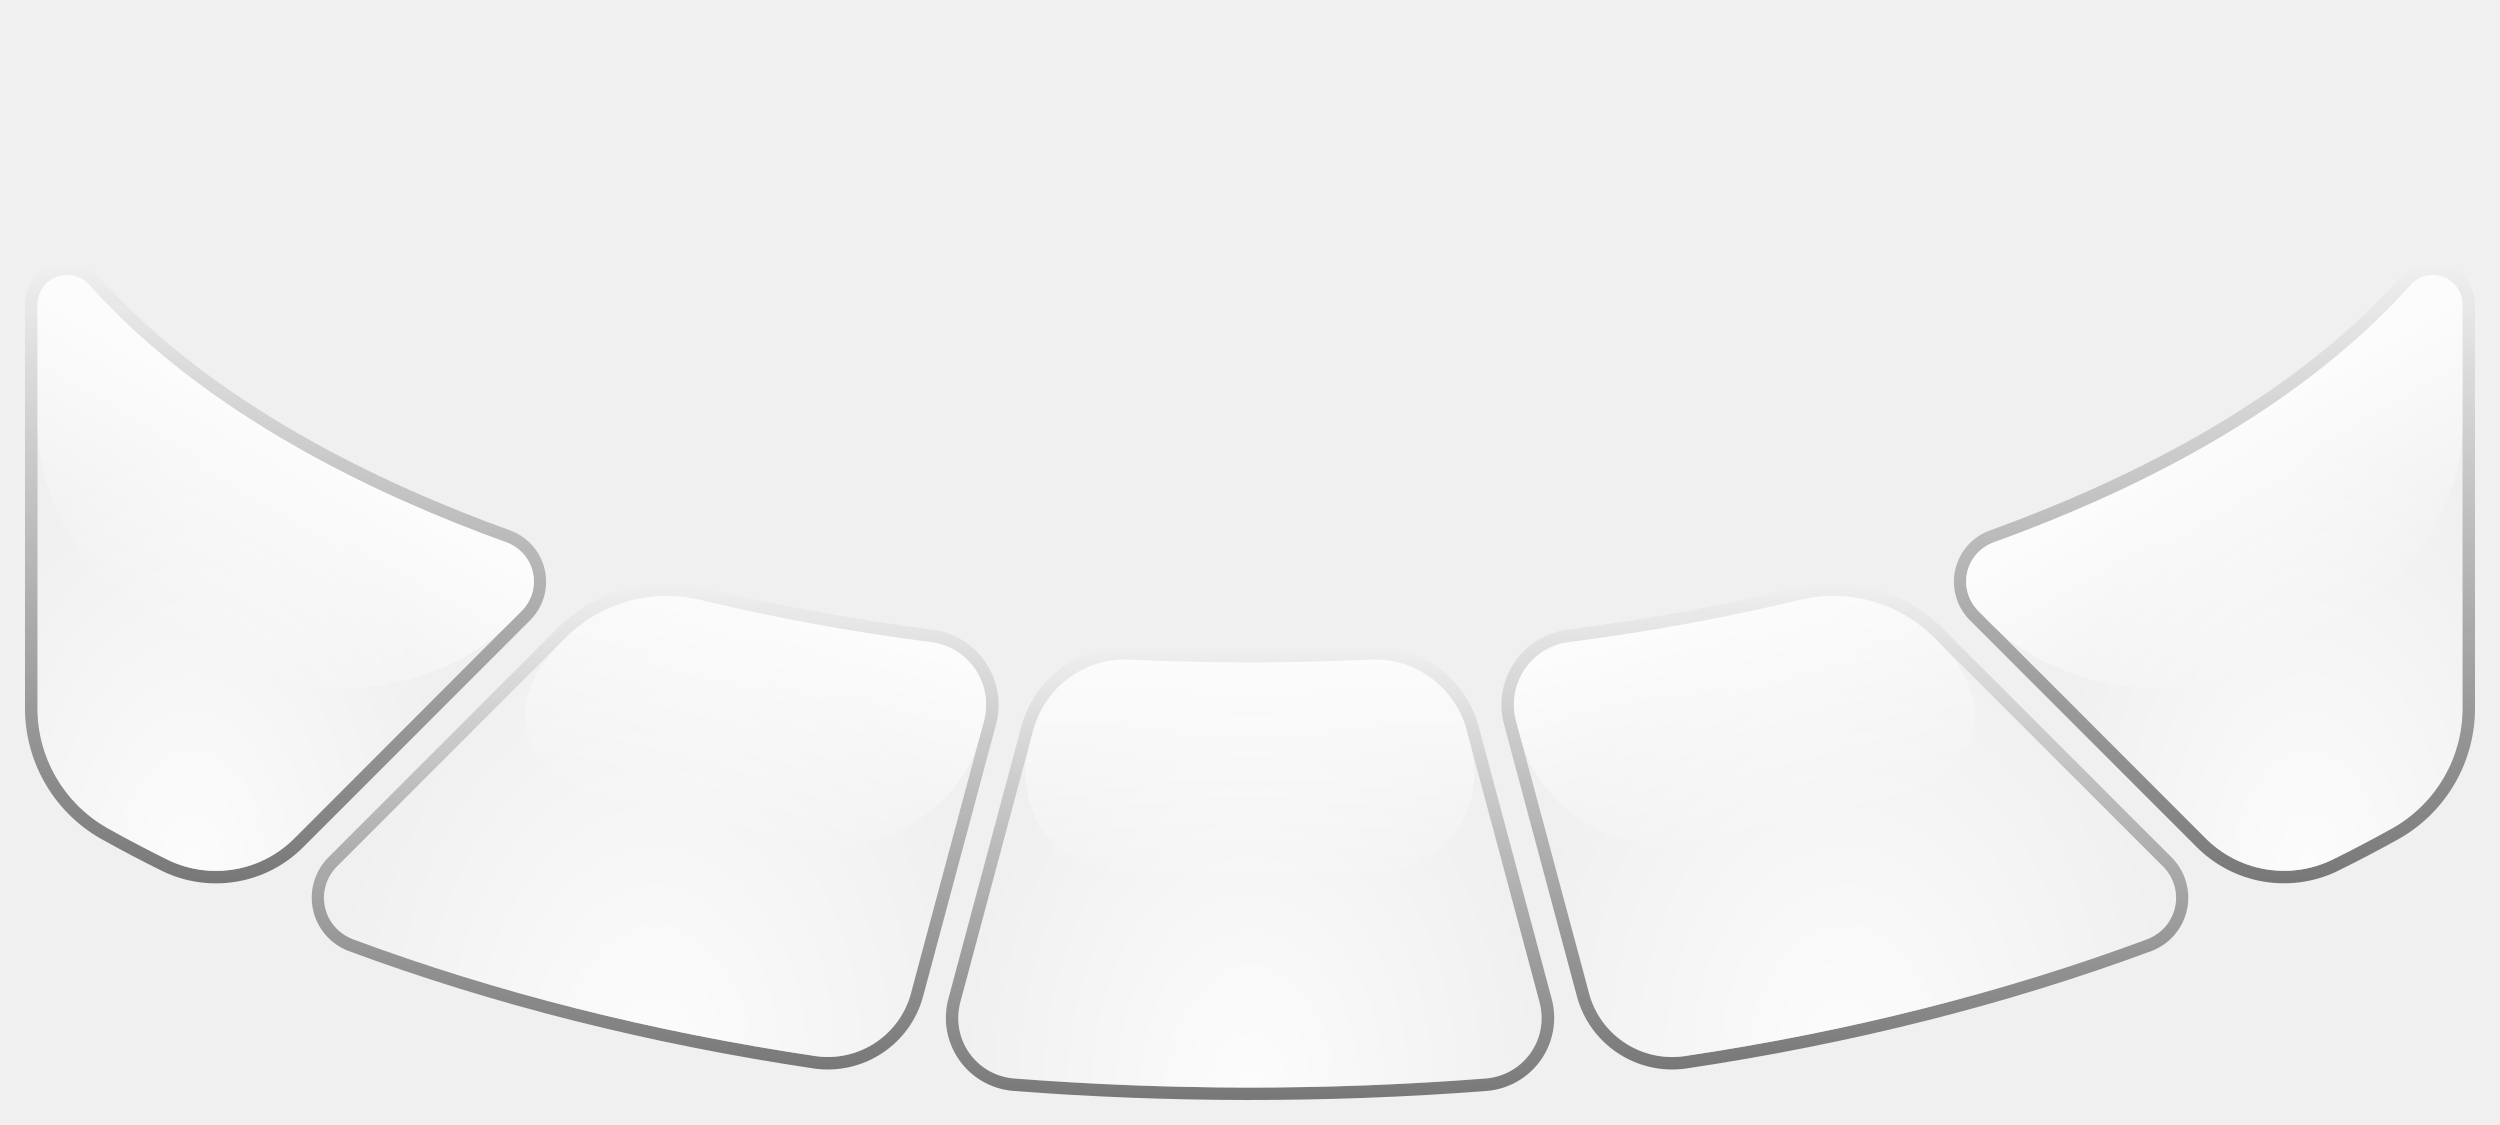
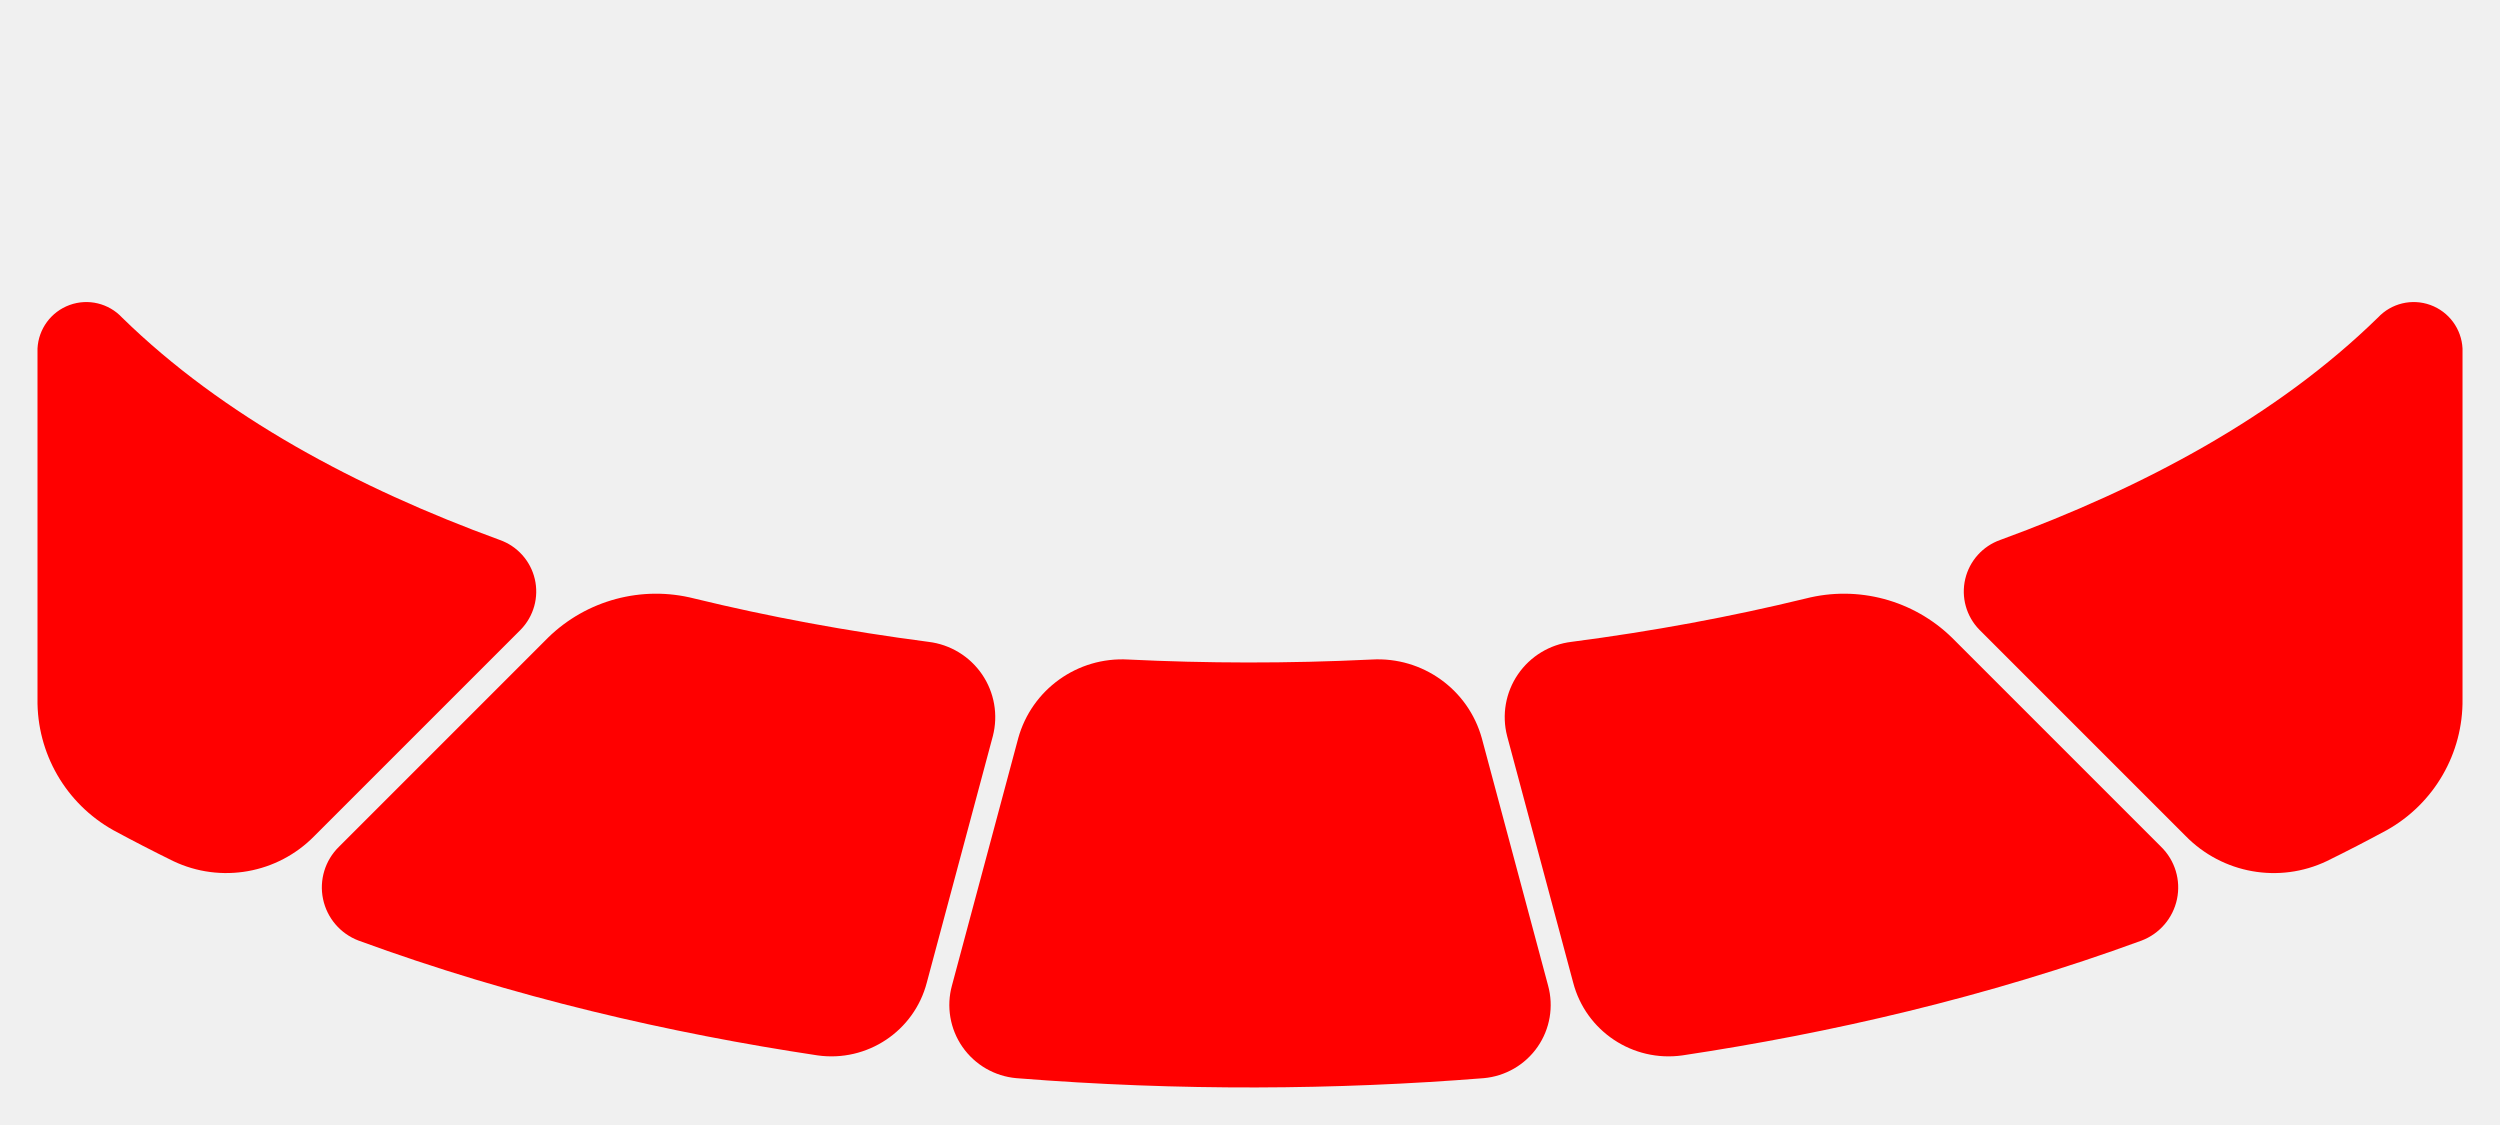
<svg xmlns="http://www.w3.org/2000/svg" xmlns:xlink="http://www.w3.org/1999/xlink" width="100pt" height="45pt" viewBox="0 0 100 45" version="1.1" id="svg1">
  <defs id="defs1">
-     <linearGradient id="linearGradient376">
-       <stop style="stop-color:#ffffff;stop-opacity:0.8;" offset="0" id="stop375" />
-       <stop style="stop-color:#ffffff;stop-opacity:0.05;" offset="1" id="stop376" />
+     <linearGradient id="linearGradient75">
+       <stop style="stop-color:#ffffff;stop-opacity:0.8;" offset="0" id="stop75" />
+       <stop style="stop-color:#ffffff;stop-opacity:0.05;" offset="1" id="stop76" />
    </linearGradient>
-     <linearGradient id="linearGradient374">
-       <stop style="stop-color:#ffffff;stop-opacity:0.8;" offset="0" id="stop373" />
-       <stop style="stop-color:#ffffff;stop-opacity:0;" offset="1" id="stop374" />
+     <linearGradient id="linearGradient48">
+       <stop style="stop-color:#ffffff;stop-opacity:0.8;" offset="0" id="stop48" />
+       <stop style="stop-color:#ffffff;stop-opacity:0;" offset="1" id="stop49" />
    </linearGradient>
-     <linearGradient id="linearGradient259">
-       <stop style="stop-color:#000000;stop-opacity:0;" offset="0" id="stop259" />
-       <stop style="stop-color:#000000;stop-opacity:0.5;" offset="1" id="stop260" />
+     <linearGradient id="linearGradient37">
+       <stop style="stop-color:#000000;stop-opacity:0;" offset="0" id="stop37" />
+       <stop style="stop-color:#000000;stop-opacity:0.5;" offset="1" id="stop38" />
    </linearGradient>
-     <linearGradient xlink:href="#linearGradient259" id="linearGradient260" x1="21.845" y1="10.499" x2="21.845" y2="35.335" gradientUnits="userSpaceOnUse" />
-     <linearGradient xlink:href="#linearGradient259" id="linearGradient262" x1="12.469" y1="23.337" x2="12.469" y2="42.78" gradientUnits="userSpaceOnUse" />
-     <linearGradient xlink:href="#linearGradient259" id="linearGradient264" x1="37.834" y1="25.88" x2="37.834" y2="44" gradientUnits="userSpaceOnUse" />
-     <linearGradient xlink:href="#linearGradient259" id="linearGradient266" x1="60.058" y1="23.337" x2="60.058" y2="42.78" gradientUnits="userSpaceOnUse" />
-     <linearGradient xlink:href="#linearGradient259" id="linearGradient268" x1="78.156" y1="10.5" x2="78.156" y2="35.333" gradientUnits="userSpaceOnUse" />
-     <radialGradient xlink:href="#linearGradient374" id="radialGradient350" cx="50" cy="46.609" fx="50" fy="46.609" r="11.669" gradientTransform="matrix(1,-1.4507737e-8,0,1.456989,4.6369406e-8,-24.40833)" gradientUnits="userSpaceOnUse" />
-     <radialGradient xlink:href="#linearGradient374" id="radialGradient352" cx="7.854" cy="32.845" fx="7.854" fy="32.845" r="9.928" gradientTransform="matrix(1.049248,0,0,1.732608,-0.5628062,-22.0738)" gradientUnits="userSpaceOnUse" />
-     <radialGradient xlink:href="#linearGradient374" id="radialGradient356" cx="26.202" cy="46.302" fx="26.202" fy="46.302" r="13.244" gradientTransform="matrix(1,0,0,1.391193,-2.52833e-7,-22.13504)" gradientUnits="userSpaceOnUse" />
-     <radialGradient xlink:href="#linearGradient374" id="radialGradient357" cx="73.8" cy="46.302" fx="73.8" fy="46.302" r="13.243" gradientTransform="matrix(1,0,0,1.391248,-2.9865115e-7,-22.13705)" gradientUnits="userSpaceOnUse" />
-     <radialGradient xlink:href="#linearGradient374" id="radialGradient358" cx="92.144" cy="32.844" fx="92.144" fy="32.844" r="9.928" gradientTransform="matrix(1.050325,0,0,1.732515,-4.457458,-22.06979)" gradientUnits="userSpaceOnUse" />
-     <linearGradient xlink:href="#linearGradient376" id="linearGradient50" x1="41.029" y1="26.38" x2="41.029" y2="34.999" gradientUnits="userSpaceOnUse" />
-     <linearGradient xlink:href="#linearGradient376" id="linearGradient51" x1="67.069" y1="25.024" x2="69.283" y2="33.284" gradientUnits="userSpaceOnUse" />
-     <linearGradient xlink:href="#linearGradient376" id="linearGradient52" x1="32.931" y1="25.024" x2="30.718" y2="33.284" gradientUnits="userSpaceOnUse" />
-     <linearGradient xlink:href="#linearGradient376" id="linearGradient53" x1="90.986" y1="16.106" x2="95.256" y2="23.502" gradientUnits="userSpaceOnUse" />
-     <linearGradient xlink:href="#linearGradient376" id="linearGradient54" x1="9.015" y1="16.105" x2="4.744" y2="23.502" gradientUnits="userSpaceOnUse" />
+     <linearGradient xlink:href="#linearGradient37" id="linearGradient38" x1="15.428" y1="19.717" x2="6.927" y2="34.441" gradientUnits="userSpaceOnUse" />
+     <linearGradient xlink:href="#linearGradient37" id="linearGradient41" x1="37.143" y1="25.674" x2="32.698" y2="42.215" gradientUnits="userSpaceOnUse" />
+     <linearGradient xlink:href="#linearGradient37" id="linearGradient43" x1="37.973" y1="26.375" x2="37.973" y2="43.498" gradientUnits="userSpaceOnUse" />
+     <linearGradient xlink:href="#linearGradient37" id="linearGradient45" x1="62.856" y1="25.674" x2="67.301" y2="42.215" gradientUnits="userSpaceOnUse" />
+     <linearGradient xlink:href="#linearGradient37" id="linearGradient47" x1="86.989" y1="18.514" x2="95.471" y2="33.207" gradientUnits="userSpaceOnUse" />
+     <radialGradient xlink:href="#linearGradient48" id="radialGradient49" cx="7.164" cy="32.826" fx="7.164" fy="32.826" r="9.481" gradientTransform="matrix(1.051562,0,0,1.707232,0.9464803,-21.61975)" gradientUnits="userSpaceOnUse" />
+     <radialGradient xlink:href="#linearGradient48" id="radialGradient51" cx="26.338" cy="45.976" fx="26.338" fy="45.976" r="12.975" gradientTransform="matrix(1,0,0,1.3493,0,-20.28076)" gradientUnits="userSpaceOnUse" />
+     <radialGradient xlink:href="#linearGradient48" id="radialGradient52" cx="50.001" cy="46.468" fx="50.001" fy="46.468" r="11.531" gradientTransform="matrix(1,0,0,1.387376,0,-21.4698)" gradientUnits="userSpaceOnUse" />
+     <radialGradient xlink:href="#linearGradient48" id="radialGradient53" cx="73.663" cy="45.978" fx="73.663" fy="45.978" r="12.977" gradientTransform="matrix(1,0,0,1.349172,0,-20.27697)" gradientUnits="userSpaceOnUse" />
+     <radialGradient xlink:href="#linearGradient48" id="radialGradient54" cx="91.369" cy="32.983" fx="91.369" fy="32.983" r="9.48" gradientTransform="matrix(1.052849,-5.8186291e-8,0,1.768551,-4.678526,-23.90699)" gradientUnits="userSpaceOnUse" />
+     <linearGradient xlink:href="#linearGradient75" id="linearGradient76" x1="15.506" y1="20.304" x2="11.49" y2="27.259" gradientUnits="userSpaceOnUse" />
+     <linearGradient xlink:href="#linearGradient75" id="linearGradient78" x1="35.018" y1="25.878" x2="32.931" y2="33.668" gradientUnits="userSpaceOnUse" />
+     <linearGradient xlink:href="#linearGradient75" id="linearGradient80" x1="41.032" y1="26.875" x2="41.032" y2="34.999" gradientUnits="userSpaceOnUse" />
+     <linearGradient xlink:href="#linearGradient75" id="linearGradient82" x1="64.98" y1="25.878" x2="67.068" y2="33.668" gradientUnits="userSpaceOnUse" />
+     <linearGradient xlink:href="#linearGradient75" id="linearGradient84" x1="84.494" y1="20.305" x2="88.509" y2="27.259" gradientUnits="userSpaceOnUse" />
  </defs>
  <g id="layer1">
-     <rect style="display:none;opacity:1;fill:#ffffff;fill-opacity:1;fill-rule:nonzero;stroke:none;stroke-width:0;stroke-linecap:round;stroke-linejoin:round;stroke-dasharray:none;stroke-opacity:1;paint-order:markers fill stroke" id="rect280" width="100" height="45" x="0" y="0" />
-     <g id="g25" style="display:none;fill:#ff0000;fill-opacity:1">
-       <path style="color:#000000;display:inline;fill:#ff0000;fill-opacity:1;stroke-linecap:round;stroke-linejoin:round;-inkscape-stroke:none;paint-order:fill markers stroke" d="m 2.452,10.516 a 1.691,1.691 0 0 0 -1.452,1.582 v 16.154 a 6.007,6.007 0 0 0 3.01,5.284 c 0.892,0.498 1.715,0.928 2.506,1.318 A 4.929,4.929 0 0 0 12.171,33.844 l 9.054,-9.054 A 2.18,2.18 0 0 0 20.38,21.208 C 15.311,19.372 8.59,16.22 4.005,11.128 A 1.691,1.691 0 0 0 2.452,10.516 Z" id="path1" />
-       <path style="color:#000000;display:inline;fill:#ff0000;fill-opacity:1;stroke-linecap:round;stroke-linejoin:round;-inkscape-stroke:none;paint-order:fill markers stroke" d="m 26.93,23.342 a 6.212,6.212 0 0 0 -4.607,1.765 l -9.167,9.167 a 2.282,2.282 0 0 0 0.779,3.763 c 5.817,2.157 12.053,3.721 18.624,4.704 a 3.949,3.949 0 0 0 4.374,-2.919 L 39.847,28.951 a 3.031,3.031 0 0 0 -2.574,-3.766 c -3.159,-0.409 -6.199,-0.968 -9.091,-1.661 a 6.212,6.212 0 0 0 -1.252,-0.182 z" id="path3" />
-       <path style="color:#000000;display:inline;fill:#ff0000;fill-opacity:1;stroke-linecap:round;stroke-linejoin:round;-inkscape-stroke:none;paint-order:fill markers stroke" d="m 45.256,25.887 a 4.314,4.314 0 0 0 -4.397,3.155 l -2.919,10.891 a 2.933,2.933 0 0 0 2.58,3.703 c 6.085,0.471 12.522,0.499 18.962,0 a 2.933,2.933 0 0 0 2.58,-3.703 L 59.142,29.042 a 4.314,4.314 0 0 0 -4.397,-3.155 c -3.174,0.15 -6.332,0.149 -9.488,0 z" id="path6" />
-       <path style="color:#000000;display:inline;fill:#ff0000;fill-opacity:1;stroke-linecap:round;stroke-linejoin:round;-inkscape-stroke:none;paint-order:fill markers stroke" d="m 73.071,23.342 a 6.212,6.212 0 0 0 -1.252,0.182 c -2.892,0.693 -5.932,1.252 -9.091,1.661 a 3.031,3.031 0 0 0 -2.574,3.766 l 2.914,10.871 a 3.949,3.949 0 0 0 4.374,2.919 c 6.571,-0.983 12.807,-2.546 18.624,-4.704 a 2.282,2.282 0 0 0 0.779,-3.763 l -9.167,-9.167 a 6.212,6.212 0 0 0 -4.607,-1.765 z" id="path5" />
-       <path style="color:#000000;display:inline;fill:#ff0000;fill-opacity:1;fill-rule:nonzero;stroke-linecap:round;stroke-linejoin:round;-inkscape-stroke:none;paint-order:fill markers stroke" d="m 97.547,10.516 a 1.691,1.691 0 0 0 -1.551,0.612 c -4.592,5.099 -11.324,8.252 -16.375,10.081 a 2.18,2.18 0 0 0 -0.845,3.58 l 9.054,9.054 a 4.93,4.93 0 0 0 5.653,1.009 c 0.83,-0.409 1.65,-0.837 2.508,-1.315 A 6.006,6.006 0 0 0 99,28.252 V 12.098 a 1.691,1.691 0 0 0 -1.453,-1.582 z" id="path2" />
+     <g id="g5" style="display:inline">
+       <path style="color:#000000;fill:#ff0000;fill-opacity:1;stroke-linecap:round;stroke-linejoin:round;-inkscape-stroke:none;paint-order:markers fill stroke" d="M 1.5,13.943 V 27.955 a 5.922,5.922 60.013 0 0 3.03,5.251 c 0.793,0.43 1.593,0.841 2.398,1.237 A 4.933,4.933 169.905 0 0 12.579,33.436 L 20.828,25.187 A 2.187,2.187 76.803 0 0 19.986,21.596 C 14.277,19.511 8.914,16.645 4.887,12.707 A 1.956,1.956 159.95 0 0 1.5,13.943 Z" id="path1" />
+       <path style="color:#000000;fill:#ff0000;fill-opacity:1;stroke-linecap:round;stroke-linejoin:round;-inkscape-stroke:none;paint-order:markers fill stroke" d="m 21.918,25.511 -8.36,8.36 a 2.274,2.274 78.207 0 0 0.783,3.752 c 6.202,2.274 12.488,3.709 18.357,4.592 a 3.945,3.945 146.324 0 0 4.375,-2.915 l 2.641,-9.857 a 3.033,3.033 55.685 0 0 -2.572,-3.769 c -3.258,-0.425 -6.392,-1.007 -9.369,-1.733 a 6.184,6.184 164.992 0 0 -5.856,1.57 z" id="path2" />
+       <path style="color:#000000;fill:#ff0000;fill-opacity:1;stroke-linecap:round;stroke-linejoin:round;-inkscape-stroke:none;paint-order:markers fill stroke" d="m 40.728,29.533 -2.649,9.884 a 2.939,2.939 55.202 0 0 2.578,3.71 c 6.547,0.521 12.793,0.469 18.687,6.7e-5 a 2.939,2.939 124.798 0 0 2.578,-3.71 L 59.274,29.533 A 4.309,4.309 35.622 0 0 54.876,26.381 c -3.389,0.164 -6.629,0.152 -9.75,8.2e-5 a 4.309,4.309 144.379 0 0 -4.398,3.151 z" id="path3" />
+       <path style="color:#000000;fill:#ff0000;fill-opacity:1;stroke-linecap:round;stroke-linejoin:round;-inkscape-stroke:none;paint-order:markers fill stroke" d="m 72.227,23.941 c -2.978,0.726 -6.111,1.309 -9.37,1.733 a 3.033,3.033 124.315 0 0 -2.572,3.769 l 2.641,9.857 a 3.945,3.945 33.677 0 0 4.375,2.915 c 5.865,-0.882 12.153,-2.316 18.36,-4.591 a 2.274,2.274 101.794 0 0 0.783,-3.752 l -8.361,-8.361 a 6.184,6.184 15.008 0 0 -5.856,-1.57 z" id="path4" />
+       <path style="color:#000000;fill:#ff0000;fill-opacity:1;stroke-linecap:round;stroke-linejoin:round;-inkscape-stroke:none;paint-order:markers fill stroke" d="M 95.113,12.707 C 91.091,16.64 85.734,19.507 80.015,21.596 a 2.187,2.187 103.197 0 0 -0.842,3.591 l 8.25,8.25 a 4.932,4.932 10.09 0 0 5.651,1.006 c 0.804,-0.395 1.604,-0.807 2.397,-1.237 a 5.924,5.924 119.983 0 0 3.03,-5.251 V 13.943 a 1.956,1.956 20.05 0 0 -3.387,-1.236 z" id="path5" />
    </g>
-     <g id="g208" style="display:none;fill:#9e8270;fill-opacity:1">
-       <path style="color:#000000;display:inline;fill:#9e8270;fill-opacity:1;stroke-linecap:round;stroke-linejoin:round;-inkscape-stroke:none;paint-order:fill markers stroke" d="m 2.452,10.516 a 1.691,1.691 0 0 0 -1.452,1.582 v 16.154 a 6.007,6.007 0 0 0 3.01,5.284 c 0.892,0.498 1.715,0.928 2.506,1.318 A 4.929,4.929 0 0 0 12.171,33.844 l 9.054,-9.054 A 2.18,2.18 0 0 0 20.38,21.208 C 15.311,19.372 8.59,16.22 4.005,11.128 A 1.691,1.691 0 0 0 2.452,10.516 Z" id="path204" />
-       <path style="color:#000000;display:inline;fill:#9e8270;fill-opacity:1;stroke-linecap:round;stroke-linejoin:round;-inkscape-stroke:none;paint-order:fill markers stroke" d="m 26.93,23.342 a 6.212,6.212 0 0 0 -4.607,1.765 l -9.167,9.167 a 2.282,2.282 0 0 0 0.779,3.763 c 5.817,2.157 12.053,3.721 18.624,4.704 a 3.949,3.949 0 0 0 4.374,-2.919 L 39.847,28.951 a 3.031,3.031 0 0 0 -2.574,-3.766 c -3.159,-0.409 -6.199,-0.968 -9.091,-1.661 a 6.212,6.212 0 0 0 -1.252,-0.182 z" id="path205" />
-       <path style="color:#000000;display:inline;fill:#9e8270;fill-opacity:1;stroke-linecap:round;stroke-linejoin:round;-inkscape-stroke:none;paint-order:fill markers stroke" d="m 45.256,25.887 a 4.314,4.314 0 0 0 -4.397,3.155 l -2.919,10.891 a 2.933,2.933 0 0 0 2.58,3.703 c 6.085,0.471 12.522,0.499 18.962,0 a 2.933,2.933 0 0 0 2.58,-3.703 L 59.142,29.042 a 4.314,4.314 0 0 0 -4.397,-3.155 c -3.174,0.15 -6.332,0.149 -9.488,0 z" id="path206" />
-       <path style="color:#000000;display:inline;fill:#9e8270;fill-opacity:1;stroke-linecap:round;stroke-linejoin:round;-inkscape-stroke:none;paint-order:fill markers stroke" d="m 73.071,23.342 a 6.212,6.212 0 0 0 -1.252,0.182 c -2.892,0.693 -5.932,1.252 -9.091,1.661 a 3.031,3.031 0 0 0 -2.574,3.766 l 2.914,10.871 a 3.949,3.949 0 0 0 4.374,2.919 c 6.571,-0.983 12.807,-2.546 18.624,-4.704 a 2.282,2.282 0 0 0 0.779,-3.763 l -9.167,-9.167 a 6.212,6.212 0 0 0 -4.607,-1.765 z" id="path207" />
-       <path style="color:#000000;display:inline;fill:#9e8270;fill-opacity:1;fill-rule:nonzero;stroke-linecap:round;stroke-linejoin:round;-inkscape-stroke:none;paint-order:fill markers stroke" d="m 97.547,10.516 a 1.691,1.691 0 0 0 -1.551,0.612 c -4.592,5.099 -11.324,8.252 -16.375,10.081 a 2.18,2.18 0 0 0 -0.845,3.58 l 9.054,9.054 a 4.93,4.93 0 0 0 5.653,1.009 c 0.83,-0.409 1.65,-0.837 2.508,-1.315 A 6.006,6.006 0 0 0 99,28.252 V 12.098 a 1.691,1.691 0 0 0 -1.453,-1.582 z" id="path208" />
-     </g>
-     <g id="g377">
-       <g id="g233" style="display:inline;fill:#fffa00;fill-opacity:1">
-         <path style="color:#000000;fill:url(#linearGradient260);stroke-linecap:round;stroke-linejoin:round;-inkscape-stroke:none;paint-order:fill markers stroke" d="m 2.452,10.516 a 1.691,1.691 0 0 0 -1.452,1.582 v 16.154 a 6.007,6.007 0 0 0 3.01,5.284 c 0.892,0.498 1.715,0.928 2.506,1.318 A 4.929,4.929 0 0 0 12.171,33.844 l 9.054,-9.054 A 2.18,2.18 0 0 0 20.38,21.208 C 15.311,19.372 8.59,16.22 4.005,11.128 A 1.691,1.691 0 0 0 2.452,10.516 Z m 0.378,0.492 c 0.304,0.037 0.587,0.19 0.785,0.435 a 0.5,0.5 0 0 0 0.018,0.019 C 8.312,16.658 15.102,19.828 20.21,21.678 a 0.5,0.5 0 0 0 0.006,0.002 c 1.181,0.41 1.524,1.865 0.65,2.76 l -9.048,9.051 a 0.5,0.5 0 0 0 -0.006,0.003 C 10.487,34.855 8.447,35.22 6.732,34.402 5.952,34.016 5.14,33.595 4.26,33.104 l -0.001,-0.003 C 2.529,32.105 1.474,30.255 1.5,28.26 a 0.5,0.5 0 0 0 0,-0.002 0.5,0.5 0 0 0 0,-0.002 0.5,0.5 0 0 0 0,-0.002 0.5,0.5 0 0 0 0,-0.002 0.5,0.5 0 0 0 0,-0.002 V 12.125 c 0.031,-0.571 0.455,-1.033 1.021,-1.113 0.104,-0.015 0.208,-0.015 0.309,-0.003 z" id="path229" />
-         <path style="color:#000000;display:inline;fill:url(#linearGradient262);stroke-linecap:round;stroke-linejoin:round;-inkscape-stroke:none;paint-order:fill markers stroke" d="m 26.93,23.342 a 6.212,6.212 0 0 0 -4.607,1.765 l -9.167,9.167 a 2.282,2.282 0 0 0 0.779,3.763 c 5.817,2.157 12.053,3.721 18.624,4.704 a 3.949,3.949 0 0 0 4.374,-2.919 L 39.847,28.951 a 3.031,3.031 0 0 0 -2.574,-3.766 c -3.159,-0.409 -6.199,-0.968 -9.091,-1.661 a 6.212,6.212 0 0 0 -1.252,-0.182 z m -0.022,0.5 c 0.389,0.016 0.776,0.074 1.153,0.168 a 0.5,0.5 0 0 0 0.006,0 c 2.91,0.698 5.966,1.26 9.142,1.671 a 0.5,0.5 0 0 0 0.004,0 c 1.529,0.183 2.535,1.654 2.15,3.145 l -2.914,10.865 a 0.5,0.5 0 0 0 0,0.006 c -0.441,1.7 -2.078,2.792 -3.817,2.549 -6.539,-0.978 -12.738,-2.532 -18.519,-4.676 v -0.002 c -1.23,-0.472 -1.55,-2.014 -0.608,-2.936 a 0.5,0.5 0 0 0 0.004,-0.004 l 9.166,-9.168 c 1.127,-1.1 2.658,-1.685 4.232,-1.619 z" id="path231" />
-         <path style="color:#000000;display:inline;fill:url(#linearGradient264);stroke-linecap:round;stroke-linejoin:round;-inkscape-stroke:none;paint-order:fill markers stroke" d="m 45.256,25.887 a 4.314,4.314 0 0 0 -4.397,3.155 l -2.919,10.891 a 2.933,2.933 0 0 0 2.58,3.703 c 6.085,0.471 12.522,0.499 18.962,0 a 2.933,2.933 0 0 0 2.58,-3.703 L 59.142,29.042 a 4.314,4.314 0 0 0 -4.397,-3.155 c -3.174,0.15 -6.332,0.149 -9.488,0 z m -0.028,0.5 a 0.5,0.5 0 0 0 0.004,0 c 3.171,0.15 6.345,0.151 9.535,0 a 0.5,0.5 0 0 0 0.004,0 c 1.792,-0.1 3.405,1.058 3.886,2.788 l 2.919,10.888 a 0.5,0.5 0 0 0 0,0.004 c 0.408,1.478 -0.611,2.942 -2.139,3.072 -6.411,0.496 -12.822,0.468 -18.879,0 -1.528,-0.129 -2.547,-1.594 -2.139,-3.072 a 0.5,0.5 0 0 0 0,-0.002 0.5,0.5 0 0 0 0,-0.002 0.5,0.5 0 0 0 0,-0.002 l 2.918,-10.887 0.003,-0.002 c 0.481,-1.729 2.094,-2.887 3.886,-2.788 z" id="path233" />
-         <path style="color:#000000;display:inline;fill:url(#linearGradient266);stroke-linecap:round;stroke-linejoin:round;-inkscape-stroke:none;paint-order:fill markers stroke" d="m 73.071,23.342 a 6.212,6.212 0 0 0 -1.252,0.182 c -2.892,0.693 -5.932,1.252 -9.091,1.661 a 3.031,3.031 0 0 0 -2.574,3.766 l 2.914,10.871 a 3.949,3.949 0 0 0 4.374,2.919 C 74.013,41.758 80.248,40.195 86.065,38.038 a 2.282,2.282 0 0 0 0.779,-3.763 l -9.167,-9.167 a 6.212,6.212 0 0 0 -4.607,-1.765 z m 0.021,0.5 c 1.576,-0.067 3.109,0.52 4.236,1.623 l 9.163,9.164 a 0.5,0.5 0 0 0 0.006,0.004 c 0.943,0.922 0.621,2.463 -0.609,2.936 v 0.002 c -5.78,2.143 -11.978,3.698 -18.516,4.676 -1.74,0.245 -3.379,-0.847 -3.82,-2.549 a 0.5,0.5 0 0 0 0,-0.002 0.5,0.5 0 0 0 0,-0.002 0.5,0.5 0 0 0 0,-0.002 0.5,0.5 0 0 0 0,-0.002 L 60.639,28.827 c -0.385,-1.491 0.62,-2.962 2.149,-3.145 a 0.5,0.5 0 0 0 0.003,0 c 3.176,-0.411 6.235,-0.974 9.145,-1.671 a 0.5,0.5 0 0 0 0.004,0 c 0.377,-0.095 0.763,-0.152 1.151,-0.168 z" id="path232" />
-         <path style="color:#000000;display:inline;fill:url(#linearGradient268);stroke-linecap:round;stroke-linejoin:round;-inkscape-stroke:none;paint-order:fill markers stroke" d="m 97.547,10.516 a 1.691,1.691 0 0 0 -1.551,0.612 C 91.404,16.227 84.671,19.38 79.62,21.209 a 2.18,2.18 0 0 0 -0.845,3.58 l 9.054,9.054 a 4.93,4.93 0 0 0 5.653,1.009 c 0.83,-0.409 1.65,-0.837 2.508,-1.315 A 6.006,6.006 0 0 0 99,28.252 V 12.098 a 1.691,1.691 0 0 0 -1.453,-1.582 z m -0.379,0.492 c 0.101,-0.012 0.205,-0.012 0.309,0.003 0.567,0.08 0.993,0.542 1.024,1.113 v 16.128 a 0.5,0.5 0 0 0 0,0.007 c 0.026,1.997 -1.029,3.848 -2.76,4.844 -0.846,0.472 -1.653,0.894 -2.473,1.298 -6.12e-4,2.92e-4 -0.002,-2.92e-4 -0.003,0 -1.714,0.816 -3.752,0.452 -5.077,-0.908 a 0.5,0.5 0 0 0 -0.004,-0.003 l -9.051,-9.05 v -0.002 c -0.87,-0.895 -0.526,-2.348 0.653,-2.758 a 0.5,0.5 0 0 0 0.006,-0.002 c 5.09,-1.843 11.89,-5.014 16.576,-10.217 a 0.5,0.5 0 0 0 0.018,-0.019 c 0.198,-0.245 0.479,-0.398 0.782,-0.435 z" id="path230" />
+     <g id="g84" style="display:none">
+       <g id="g11" style="display:inline">
+         <path style="color:#000000;display:inline;fill:url(#linearGradient38);fill-opacity:1;stroke:none;stroke-linecap:round;stroke-linejoin:round;stroke-opacity:0.333;-inkscape-stroke:none;paint-order:markers fill stroke" d="M 3.751,12.104 A 1.956,1.956 0 0 0 1.5,13.944 v 14.011 a 5.922,5.922 0 0 0 3.031,5.25 c 0.793,0.43 1.592,0.841 2.396,1.236 a 4.933,4.933 0 0 0 5.653,-1.006 l 8.247,-8.247 a 2.187,2.187 0 0 0 -0.841,-3.592 C 14.277,19.511 8.914,16.645 4.887,12.708 a 1.956,1.956 0 0 0 -1.135,-0.604 z m -0.394,0.479 c 0.104,-0.006 0.21,-0.002 0.318,0.015 0.324,0.05 0.621,0.209 0.844,0.45 a 0.5,0.5 0 0 0 0.018,0.018 c 4.099,4.008 9.525,6.9 15.278,9.001 a 0.5,0.5 0 0 0 0.006,0.002 c 1.183,0.415 1.523,1.873 0.647,2.77 l -8.241,8.244 a 0.5,0.5 0 0 0 -0.004,0.004 c -1.326,1.358 -3.365,1.72 -5.079,0.904 h -0.001 C 6.347,33.6 5.559,33.194 4.775,32.77 l -0.001,-0.003 c -0.001,-6.95e-4 -0.003,-7.65e-4 -0.004,-0.002 C 3.035,31.793 1.972,29.951 2,27.962 a 0.5,0.5 0 0 0 0,-0.002 0.5,0.5 0 0 0 0,-0.002 0.5,0.5 0 0 0 0,-0.002 0.5,0.5 0 0 0 0,-0.002 0.5,0.5 0 0 0 0,-0.002 V 13.967 c 0.036,-0.763 0.632,-1.341 1.358,-1.384 z" id="path18" />
+         <path style="color:#000000;display:inline;fill:url(#linearGradient41);stroke:none;stroke-linecap:round;stroke-linejoin:round;stroke-opacity:1;-inkscape-stroke:none;paint-order:markers fill stroke" d="m 26.522,23.755 a 6.184,6.184 0 0 0 -4.605,1.756 l -8.358,8.358 a 2.274,2.274 0 0 0 0.782,3.753 c 6.202,2.274 12.488,3.709 18.357,4.592 a 3.945,3.945 0 0 0 4.374,-2.915 l 2.643,-9.857 a 3.033,3.033 0 0 0 -2.572,-3.769 c -3.258,-0.425 -6.392,-1.007 -9.369,-1.733 a 6.184,6.184 0 0 0 -1.251,-0.186 z m -0.022,0.498 c 0.388,0.018 0.773,0.077 1.15,0.173 a 0.5,0.5 0 0 0 0.004,0.002 c 2.996,0.73 6.148,1.315 9.423,1.742 a 0.5,0.5 0 0 0 0.004,0 c 1.529,0.185 2.533,1.658 2.147,3.149 l -2.64,9.851 a 0.5,0.5 0 0 0 -0.003,0.004 c -0.441,1.699 -2.076,2.791 -3.814,2.546 C 26.932,40.842 20.68,39.414 14.518,37.156 v -0.002 c -1.229,-0.468 -1.55,-2.006 -0.609,-2.925 a 0.5,0.5 0 0 0 0.003,-0.004 l 8.354,-8.355 0.006,-0.004 c 1.126,-1.098 2.657,-1.683 4.229,-1.611 z" id="path9" />
+         <path style="color:#000000;display:inline;fill:url(#linearGradient43);stroke:none;stroke-linecap:round;stroke-linejoin:round;stroke-opacity:1;-inkscape-stroke:none;paint-order:markers fill stroke" d="m 45.126,26.382 a 4.309,4.309 0 0 0 -4.397,3.151 l -2.65,9.883 a 2.939,2.939 0 0 0 2.58,3.71 c 6.547,0.521 12.792,0.469 18.686,0 a 2.939,2.939 0 0 0 2.58,-3.71 l -2.65,-9.883 a 4.309,4.309 0 0 0 -4.397,-3.151 c -3.389,0.164 -6.629,0.152 -9.75,0 z m -0.028,0.5 a 0.5,0.5 0 0 0 0.003,0 c 3.137,0.152 6.394,0.165 9.8,0 a 0.5,0.5 0 0 0 0.003,0 c 1.793,-0.102 3.408,1.054 3.888,2.785 l 2.648,9.879 a 0.5,0.5 0 0 0 0.002,0.004 c 0.408,1.48 -0.611,2.947 -2.14,3.079 -5.866,0.467 -12.084,0.519 -18.601,0 -1.529,-0.133 -2.549,-1.599 -2.14,-3.079 a 0.5,0.5 0 0 0 0.002,-0.004 l 2.648,-9.879 c 0.48,-1.73 2.095,-2.887 3.888,-2.785 z" id="path11" />
+         <path style="color:#000000;display:inline;fill:url(#linearGradient45);stroke:none;stroke-linecap:round;stroke-linejoin:round;stroke-opacity:1;-inkscape-stroke:none;paint-order:markers fill stroke" d="m 73.478,23.755 a 6.184,6.184 0 0 0 -1.251,0.186 c -2.978,0.726 -6.112,1.308 -9.371,1.733 a 3.033,3.033 0 0 0 -2.572,3.769 l 2.643,9.857 a 3.945,3.945 0 0 0 4.374,2.915 c 5.865,-0.882 12.153,-2.316 18.36,-4.591 a 2.274,2.274 0 0 0 0.782,-3.753 L 78.083,25.512 A 6.184,6.184 0 0 0 73.478,23.755 Z M 73.5,24.253 c 1.574,-0.072 3.108,0.514 4.235,1.616 l 8.355,8.355 a 0.5,0.5 0 0 0 0.003,0.004 c 0.941,0.919 0.62,2.458 -0.609,2.925 v 0.002 c -6.166,2.259 -12.418,3.687 -18.253,4.564 -1.739,0.247 -3.379,-0.845 -3.82,-2.546 a 0.5,0.5 0 0 0 0,-0.002 0.5,0.5 0 0 0 0,-0.002 0.5,0.5 0 0 0 0,-0.002 l -2.643,-9.851 v -0.003 -0.002 C 60.385,27.824 61.389,26.354 62.917,26.169 a 0.5,0.5 0 0 0 0.006,0 c 3.276,-0.427 6.427,-1.011 9.423,-1.742 a 0.5,0.5 0 0 0 0.006,-0.002 C 72.728,24.33 73.112,24.271 73.5,24.253 Z" id="path10" />
+         <path style="color:#000000;display:inline;fill:url(#linearGradient47);stroke:none;stroke-linecap:round;stroke-linejoin:round;stroke-opacity:1;-inkscape-stroke:none;paint-order:markers fill stroke" d="M 96.249,12.104 A 1.956,1.956 0 0 0 95.114,12.708 c -4.022,3.933 -9.381,6.8 -15.1,8.889 a 2.187,2.187 0 0 0 -0.841,3.592 l 8.249,8.249 a 4.932,4.932 0 0 0 5.651,1.006 c 0.804,-0.395 1.605,-0.807 2.398,-1.236 a 5.924,5.924 0 0 0 3.029,-5.251 v -14.011 a 1.956,1.956 0 0 0 -2.251,-1.84 z m 0.394,0.479 c 0.724,0.044 1.318,0.62 1.356,1.38 v 13.992 a 0.5,0.5 0 0 0 0,0.007 c 0.028,1.991 -1.035,3.835 -2.773,4.808 -0.784,0.424 -1.573,0.83 -2.369,1.222 -1.714,0.817 -3.752,0.455 -5.079,-0.904 a 0.5,0.5 0 0 0 -0.004,-0.006 l -8.244,-8.244 c -0.875,-0.897 -0.534,-2.355 0.649,-2.77 a 0.5,0.5 0 0 0 0.006,-0.002 c 5.763,-2.105 11.183,-4.998 15.277,-9.001 a 0.5,0.5 0 0 0 0.018,-0.018 c 0.223,-0.24 0.52,-0.399 0.844,-0.45 h 0.003 c 0.108,-0.016 0.213,-0.021 0.316,-0.015 z" id="path8" />
      </g>
-       <g id="g376">
-         <g id="g223" style="display:inline;fill:#00ff21;fill-opacity:1">
-           <path style="color:#000000;display:inline;fill:url(#radialGradient352);stroke-linecap:round;stroke-linejoin:round;-inkscape-stroke:none;paint-order:fill markers stroke" d="M 2.83,11.008 C 2.729,10.996 2.625,10.997 2.521,11.011 1.955,11.091 1.531,11.554 1.5,12.125 v 16.128 a 0.5,0.5 0 0 0 0,0.002 0.5,0.5 0 0 0 0,0.002 0.5,0.5 0 0 0 0,0.002 0.5,0.5 0 0 0 0,0.002 0.5,0.5 0 0 0 0,0.002 c -0.026,1.995 1.029,3.845 2.758,4.841 l 0.001,0.003 c 0.88,0.491 1.692,0.912 2.473,1.298 1.715,0.818 3.755,0.453 5.08,-0.908 a 0.5,0.5 0 0 1 0.006,-0.003 l 9.048,-9.051 c 0.873,-0.895 0.531,-2.35 -0.65,-2.76 a 0.5,0.5 0 0 1 -0.006,-0.002 C 15.102,19.828 8.312,16.658 3.633,11.462 a 0.5,0.5 0 0 1 -0.018,-0.019 C 3.417,11.198 3.134,11.045 2.83,11.008 Z" id="path219" />
-           <path style="color:#000000;display:inline;fill:url(#radialGradient356);stroke-linecap:round;stroke-linejoin:round;-inkscape-stroke:none;paint-order:fill markers stroke" d="m 26.908,23.842 c -1.574,-0.067 -3.105,0.518 -4.232,1.619 l -9.166,9.168 a 0.5,0.5 0 0 1 -0.004,0.004 c -0.943,0.922 -0.622,2.463 0.608,2.936 v 0.002 c 5.781,2.144 11.98,3.698 18.519,4.676 1.739,0.243 3.377,-0.849 3.817,-2.549 a 0.5,0.5 0 0 1 0,-0.006 L 39.363,28.827 c 0.385,-1.491 -0.621,-2.962 -2.15,-3.145 a 0.5,0.5 0 0 1 -0.004,0 c -3.176,-0.411 -6.232,-0.974 -9.142,-1.671 a 0.5,0.5 0 0 1 -0.006,0 c -0.377,-0.095 -0.764,-0.152 -1.153,-0.168 z" id="path221" />
-           <path style="color:#000000;display:inline;fill:url(#radialGradient350);stroke-linecap:round;stroke-linejoin:round;-inkscape-stroke:none;paint-order:fill markers stroke" d="m 45.229,26.386 c -1.792,-0.1 -3.405,1.058 -3.886,2.788 l -0.003,0.002 -2.918,10.887 a 0.5,0.5 0 0 0 0,0.002 0.5,0.5 0 0 0 0,0.002 0.5,0.5 0 0 0 0,0.002 c -0.408,1.478 0.611,2.942 2.139,3.072 6.057,0.468 12.468,0.496 18.879,0 1.528,-0.129 2.547,-1.594 2.139,-3.072 a 0.5,0.5 0 0 1 0,-0.004 L 58.658,29.174 C 58.177,27.444 56.564,26.286 54.772,26.386 a 0.5,0.5 0 0 1 -0.004,0 c -3.19,0.151 -6.363,0.15 -9.535,0 a 0.5,0.5 0 0 1 -0.004,0 z" id="path223" />
-           <path style="color:#000000;display:inline;fill:url(#radialGradient357);stroke-linecap:round;stroke-linejoin:round;-inkscape-stroke:none;paint-order:fill markers stroke" d="m 73.091,23.842 c -0.389,0.016 -0.774,0.074 -1.151,0.168 a 0.5,0.5 0 0 1 -0.004,0 c -2.91,0.698 -5.969,1.26 -9.145,1.671 a 0.5,0.5 0 0 1 -0.003,0 c -1.529,0.183 -2.534,1.654 -2.149,3.145 l 2.912,10.865 a 0.5,0.5 0 0 0 0,0.002 0.5,0.5 0 0 0 0,0.002 0.5,0.5 0 0 0 0,0.002 0.5,0.5 0 0 0 0,0.002 c 0.441,1.701 2.08,2.794 3.82,2.549 6.537,-0.978 12.736,-2.533 18.516,-4.676 v -0.002 c 1.23,-0.472 1.552,-2.014 0.609,-2.936 a 0.5,0.5 0 0 1 -0.006,-0.004 l -9.163,-9.164 C 76.2,24.362 74.667,23.775 73.091,23.842 Z" id="path222" />
-           <path style="color:#000000;display:inline;fill:url(#radialGradient358);stroke-linecap:round;stroke-linejoin:round;-inkscape-stroke:none;paint-order:fill markers stroke" d="m 97.167,11.008 c -0.304,0.037 -0.585,0.19 -0.782,0.435 a 0.5,0.5 0 0 1 -0.018,0.019 c -4.686,5.203 -11.486,8.374 -16.576,10.217 a 0.5,0.5 0 0 1 -0.006,0.002 c -1.18,0.41 -1.523,1.863 -0.653,2.758 v 0.002 l 9.051,9.05 a 0.5,0.5 0 0 1 0.004,0.003 c 1.325,1.36 3.363,1.725 5.077,0.908 7e-4,-2.92e-4 0.002,2.92e-4 0.003,0 0.82,-0.404 1.627,-0.826 2.473,-1.298 1.731,-0.996 2.786,-2.848 2.76,-4.844 a 0.5,0.5 0 0 1 0,-0.007 V 12.125 c -0.031,-0.571 -0.457,-1.034 -1.024,-1.113 -0.104,-0.015 -0.208,-0.015 -0.309,-0.003 z" id="path220" />
-         </g>
-         <g id="g54" style="display:inline">
-           <path style="color:#000000;display:inline;fill:url(#linearGradient54);fill-opacity:0.982;stroke:none;stroke-linecap:round;stroke-linejoin:round;stroke-opacity:0.613;-inkscape-stroke:none;paint-order:fill markers stroke" d="m 2.676,11 c -0.052,4.17e-4 -0.103,0.004 -0.155,0.012 -0.566,0.08 -0.99,0.542 -1.021,1.113 v 5.04 c 0,2.209 1.4,5.124 3.244,6.337 1.89,1.243 3.847,2.343 5.845,3.324 2.973,1.46 7.4,0.492 9.742,-1.851 l 0.535,-0.535 c 0.873,-0.895 0.531,-2.35 -0.65,-2.76 -0.002,-4.77e-4 -0.004,-9.65e-4 -0.006,-0.002 C 15.102,19.828 8.312,16.658 3.633,11.462 c -0.006,-0.006 -0.012,-0.013 -0.018,-0.019 -0.198,-0.245 -0.481,-0.399 -0.785,-0.435 -0.051,-0.006 -0.102,-0.009 -0.154,-0.009 z" id="path38" />
-           <path style="color:#000000;display:inline;fill:url(#linearGradient52);fill-opacity:0.982;stroke:none;stroke-linecap:round;stroke-linejoin:round;stroke-opacity:0.613;-inkscape-stroke:none;paint-order:fill markers stroke" d="m 26.908,23.842 c -1.574,-0.067 -3.105,0.518 -4.232,1.619 l -0.273,0.273 c -2.343,2.344 -1.709,5.152 1.49,6.011 2.901,0.778 5.919,1.421 9.038,1.924 2.726,0.44 5.534,-1.491 6.249,-4.158 l 0.183,-0.683 c 0.385,-1.491 -0.621,-2.962 -2.15,-3.145 -0.002,6e-6 -0.003,6e-6 -0.004,0 -3.176,-0.411 -6.232,-0.974 -9.142,-1.671 -0.002,1.1e-5 -0.004,1.1e-5 -0.006,0 -0.377,-0.095 -0.764,-0.152 -1.153,-0.168 z" id="path47" />
-           <path style="color:#000000;display:inline;fill:url(#linearGradient51);fill-opacity:0.982;stroke:none;stroke-linecap:round;stroke-linejoin:round;stroke-opacity:0.613;-inkscape-stroke:none;paint-order:fill markers stroke" d="m 73.091,23.842 c -0.389,0.016 -0.774,0.074 -1.151,0.168 -0.002,6e-6 -0.003,6e-6 -0.004,0 -2.91,0.698 -5.969,1.26 -9.145,1.671 -9.76e-4,3e-6 -0.002,3e-6 -0.003,0 -1.529,0.183 -2.534,1.654 -2.149,3.145 l 0.183,0.682 c 0.715,2.667 3.522,4.598 6.248,4.158 3.119,-0.503 6.137,-1.146 9.038,-1.924 3.2,-0.858 3.833,-3.667 1.49,-6.01 L 77.328,25.465 c -1.128,-1.103 -2.661,-1.69 -4.236,-1.623 z" id="path48" />
-           <path style="color:#000000;display:inline;fill:url(#linearGradient50);fill-opacity:0.982;stroke:none;stroke-linecap:round;stroke-linejoin:round;stroke-opacity:0.613;-inkscape-stroke:none;paint-order:fill markers stroke" d="m 44.895,26.382 c -1.656,0.051 -3.102,1.171 -3.552,2.792 l -0.003,0.002 -0.144,0.536 c -0.715,2.667 0.935,5.044 3.693,5.17 3.395,0.156 6.805,0.156 10.22,-3.7e-5 2.758,-0.126 4.408,-2.503 3.694,-5.17 l -0.144,-0.538 c -0.481,-1.729 -2.094,-2.887 -3.886,-2.788 -0.002,6e-6 -0.003,6e-6 -0.004,0 -3.19,0.151 -6.363,0.15 -9.535,0 -0.002,6e-6 -0.003,6e-6 -0.004,0 -0.112,-0.006 -0.224,-0.008 -0.334,-0.004 z" id="path49" />
-           <path style="color:#000000;display:inline;fill:url(#linearGradient53);fill-opacity:0.982;stroke:none;stroke-linecap:round;stroke-linejoin:round;stroke-opacity:0.613;-inkscape-stroke:none;paint-order:fill markers stroke" d="m 97.321,11 c -0.052,-4.33e-4 -0.103,0.003 -0.154,0.009 -0.304,0.037 -0.585,0.19 -0.782,0.435 -0.006,0.006 -0.012,0.013 -0.018,0.019 -4.686,5.203 -11.486,8.374 -16.576,10.217 -0.002,5e-4 -0.004,9.88e-4 -0.006,0.002 -1.18,0.41 -1.523,1.863 -0.653,2.758 v 0.002 l 0.534,0.534 c 2.343,2.343 6.77,3.311 9.743,1.851 2.105,-1.034 4.047,-2.14 5.847,-3.324 1.845,-1.214 3.244,-4.129 3.244,-6.338 v -5.04 c -0.031,-0.571 -0.457,-1.034 -1.024,-1.113 -0.052,-0.007 -0.104,-0.011 -0.155,-0.012 z" id="path46" />
-         </g>
+       <g id="g29" style="display:inline">
+         <path style="color:#000000;fill:url(#radialGradient49);stroke-linecap:round;stroke-linejoin:round;-inkscape-stroke:none;paint-order:markers fill stroke" d="m 3.514,12.582 c -0.053,-0.002 -0.105,-0.002 -0.157,0.002 -0.726,0.044 -1.321,0.622 -1.358,1.384 v 13.988 a 0.5,0.5 0 0 0 0,0.002 0.5,0.5 0 0 0 0,0.002 0.5,0.5 0 0 0 0,0.002 0.5,0.5 0 0 0 0,0.002 0.5,0.5 0 0 0 0,0.002 c -0.027,1.989 1.036,3.83 2.77,4.803 0.001,7.35e-4 0.003,7.7e-4 0.004,0.002 l 0.001,0.003 c 0.784,0.424 1.572,0.83 2.367,1.22 h 0.001 c 1.714,0.816 3.752,0.454 5.079,-0.904 a 0.5,0.5 0 0 1 0.004,-0.004 l 8.241,-8.244 c 0.875,-0.897 0.535,-2.355 -0.647,-2.77 a 0.5,0.5 0 0 1 -0.006,-0.002 C 14.062,19.965 8.636,17.073 4.537,13.065 A 0.5,0.5 0 0 1 4.519,13.047 C 4.296,12.807 4,12.648 3.675,12.598 3.621,12.589 3.567,12.584 3.514,12.582 Z" id="path12" />
+         <path style="color:#000000;fill:url(#radialGradient51);stroke-linecap:round;stroke-linejoin:round;-inkscape-stroke:none;paint-order:markers fill stroke" d="m 26.5,24.253 c -1.572,-0.072 -3.103,0.513 -4.229,1.611 l -0.006,0.004 -8.354,8.355 a 0.5,0.5 0 0 1 -0.003,0.004 c -0.941,0.919 -0.619,2.458 0.609,2.925 v 0.002 c 6.162,2.259 12.414,3.686 18.255,4.564 1.738,0.245 3.374,-0.847 3.814,-2.546 a 0.5,0.5 0 0 1 0.003,-0.004 l 2.64,-9.851 c 0.385,-1.491 -0.618,-2.964 -2.147,-3.149 a 0.5,0.5 0 0 1 -0.004,0 c -3.276,-0.427 -6.428,-1.011 -9.423,-1.742 a 0.5,0.5 0 0 1 -0.004,-0.002 c -0.376,-0.096 -0.762,-0.155 -1.15,-0.173 z" id="path27" />
+         <path style="color:#000000;fill:url(#radialGradient52);stroke-linecap:round;stroke-linejoin:round;-inkscape-stroke:none;paint-order:markers fill stroke" d="m 44.764,26.877 c -1.656,0.049 -3.104,1.167 -3.554,2.789 l -2.648,9.879 a 0.5,0.5 0 0 1 -0.002,0.004 c -0.408,1.48 0.611,2.947 2.14,3.079 6.517,0.519 12.734,0.467 18.601,0 1.529,-0.133 2.549,-1.599 2.14,-3.079 a 0.5,0.5 0 0 1 -0.002,-0.004 l -2.648,-9.879 c -0.48,-1.73 -2.095,-2.887 -3.888,-2.785 a 0.5,0.5 0 0 1 -0.003,0 c -3.406,0.165 -6.663,0.152 -9.8,0 a 0.5,0.5 0 0 1 -0.003,0 c -0.112,-0.006 -0.224,-0.008 -0.334,-0.004 z" id="path29" />
+         <path style="color:#000000;fill:url(#radialGradient53);stroke-linecap:round;stroke-linejoin:round;-inkscape-stroke:none;paint-order:markers fill stroke" d="m 73.5,24.253 c -0.388,0.018 -0.772,0.077 -1.148,0.173 a 0.5,0.5 0 0 1 -0.006,0.002 c -2.996,0.73 -6.147,1.315 -9.423,1.742 a 0.5,0.5 0 0 1 -0.006,0 c -1.528,0.185 -2.531,1.655 -2.149,3.145 v 0.002 0.003 l 2.643,9.851 a 0.5,0.5 0 0 0 0,0.002 0.5,0.5 0 0 0 0,0.002 0.5,0.5 0 0 0 0,0.002 c 0.441,1.701 2.081,2.793 3.82,2.546 5.836,-0.878 12.088,-2.305 18.253,-4.564 v -0.002 c 1.229,-0.467 1.55,-2.006 0.609,-2.925 a 0.5,0.5 0 0 1 -0.003,-0.004 L 77.735,25.869 C 76.608,24.767 75.074,24.182 73.5,24.253 Z" id="path28" />
+         <path style="color:#000000;fill:url(#radialGradient54);stroke-linecap:round;stroke-linejoin:round;-inkscape-stroke:none;paint-order:markers fill stroke" d="m 96.486,12.582 c -0.053,0.002 -0.106,0.008 -0.16,0.016 h -0.003 c -0.324,0.051 -0.621,0.209 -0.844,0.45 a 0.5,0.5 0 0 1 -0.018,0.018 c -4.094,4.003 -9.514,6.896 -15.277,9.001 a 0.5,0.5 0 0 1 -0.006,0.002 c -1.183,0.415 -1.524,1.873 -0.649,2.77 l 8.244,8.244 a 0.5,0.5 0 0 1 0.004,0.006 c 1.326,1.358 3.365,1.721 5.079,0.904 0.796,-0.391 1.585,-0.797 2.369,-1.222 1.738,-0.973 2.801,-2.816 2.773,-4.808 a 0.5,0.5 0 0 1 0,-0.007 V 13.963 c -0.039,-0.76 -0.632,-1.336 -1.356,-1.38 -0.052,-0.003 -0.104,-0.004 -0.157,-0.002 z" id="path26" />
+       </g>
+       <g id="g75" style="display:inline">
+         <path style="color:#000000;fill:url(#linearGradient76);stroke-linecap:round;stroke-linejoin:round;-inkscape-stroke:none;paint-order:markers fill stroke" d="m 3.514,12.582 c -0.053,-0.002 -0.105,-0.002 -0.157,0.002 -0.726,0.044 -1.321,0.622 -1.358,1.384 v 3.589 c 0,2.209 1.416,5.104 3.277,6.293 1.933,1.236 4.001,2.368 6.214,3.41 2.498,1.176 6.182,0.375 8.134,-1.578 l 0.844,-0.844 c 0.875,-0.897 0.535,-2.355 -0.647,-2.77 -0.002,-4.77e-4 -0.004,-9.3e-4 -0.006,-0.002 -5.753,-2.102 -11.179,-4.993 -15.278,-9.001 -0.006,-0.006 -0.012,-0.012 -0.018,-0.018 -0.223,-0.241 -0.519,-0.399 -0.844,-0.45 -0.054,-0.008 -0.108,-0.014 -0.161,-0.016 z" id="path65" />
+         <path style="color:#000000;fill:url(#linearGradient78);fill-opacity:1;stroke-linecap:round;stroke-linejoin:round;-inkscape-stroke:none;paint-order:markers fill stroke" d="m 26.5,24.253 c -1.572,-0.072 -3.103,0.513 -4.229,1.611 l -0.006,0.004 -0.571,0.571 c -1.952,1.953 -1.425,4.292 1.233,5.039 3.194,0.898 6.537,1.63 10.003,2.188 2.726,0.439 5.533,-1.491 6.248,-4.159 l 0.051,-0.19 c 0.385,-1.491 -0.618,-2.964 -2.147,-3.149 -0.002,6e-6 -0.003,6e-6 -0.004,0 -3.275,-0.427 -6.428,-1.011 -9.423,-1.742 -0.002,-4.81e-4 -0.003,-9.33e-4 -0.004,-0.002 -0.376,-0.096 -0.762,-0.155 -1.15,-0.173 z" id="path73" />
+         <path style="color:#000000;fill:url(#linearGradient80);fill-opacity:1;stroke-linecap:round;stroke-linejoin:round;-inkscape-stroke:none;paint-order:markers fill stroke" d="m 44.764,26.877 c -1.656,0.049 -3.104,1.167 -3.554,2.789 l -0.012,0.045 c -0.715,2.667 0.935,5.044 3.693,5.171 3.395,0.156 6.806,0.156 10.219,0 2.758,-0.126 4.408,-2.504 3.693,-5.171 l -0.012,-0.045 c -0.48,-1.73 -2.095,-2.887 -3.888,-2.785 -9.77e-4,3e-6 -0.002,3e-6 -0.003,0 -3.406,0.165 -6.663,0.152 -9.8,0 -9.76e-4,3e-6 -0.002,3e-6 -0.003,0 -0.112,-0.006 -0.224,-0.008 -0.334,-0.004 z" id="path75" />
+         <path style="color:#000000;fill:url(#linearGradient82);stroke-linecap:round;stroke-linejoin:round;-inkscape-stroke:none;paint-order:markers fill stroke" d="m 73.5,24.253 c -0.388,0.018 -0.772,0.077 -1.148,0.173 -0.002,5e-4 -0.004,9.52e-4 -0.006,0.002 -2.996,0.73 -6.147,1.315 -9.423,1.742 -0.002,1.1e-5 -0.004,1.1e-5 -0.006,0 -1.528,0.185 -2.531,1.655 -2.149,3.145 v 0.002 0.003 l 0.051,0.19 c 0.715,2.667 3.523,4.598 6.249,4.159 3.467,-0.559 6.811,-1.29 10.006,-2.188 2.658,-0.747 3.185,-3.086 1.232,-5.039 l -0.571,-0.571 C 76.608,24.767 75.074,24.182 73.5,24.253 Z" id="path74" />
+         <path style="color:#000000;fill:url(#linearGradient84);stroke-linecap:round;stroke-linejoin:round;-inkscape-stroke:none;paint-order:markers fill stroke" d="m 96.486,12.582 c -0.053,0.002 -0.106,0.008 -0.16,0.016 h -0.003 c -0.324,0.051 -0.621,0.209 -0.844,0.45 -0.006,0.006 -0.012,0.012 -0.018,0.018 -4.094,4.003 -9.514,6.896 -15.277,9.001 -0.002,5e-4 -0.004,9.53e-4 -0.006,0.002 -1.183,0.415 -1.524,1.873 -0.649,2.77 l 0.842,0.842 c 1.953,1.953 5.638,2.755 8.136,1.579 2.137,-1.005 4.215,-2.131 6.214,-3.409 1.861,-1.189 3.277,-4.084 3.277,-6.293 v -3.595 c -0.039,-0.76 -0.632,-1.336 -1.356,-1.38 -0.052,-0.003 -0.104,-0.004 -0.157,-0.002 z" id="path72" />
      </g>
    </g>
  </g>
</svg>
